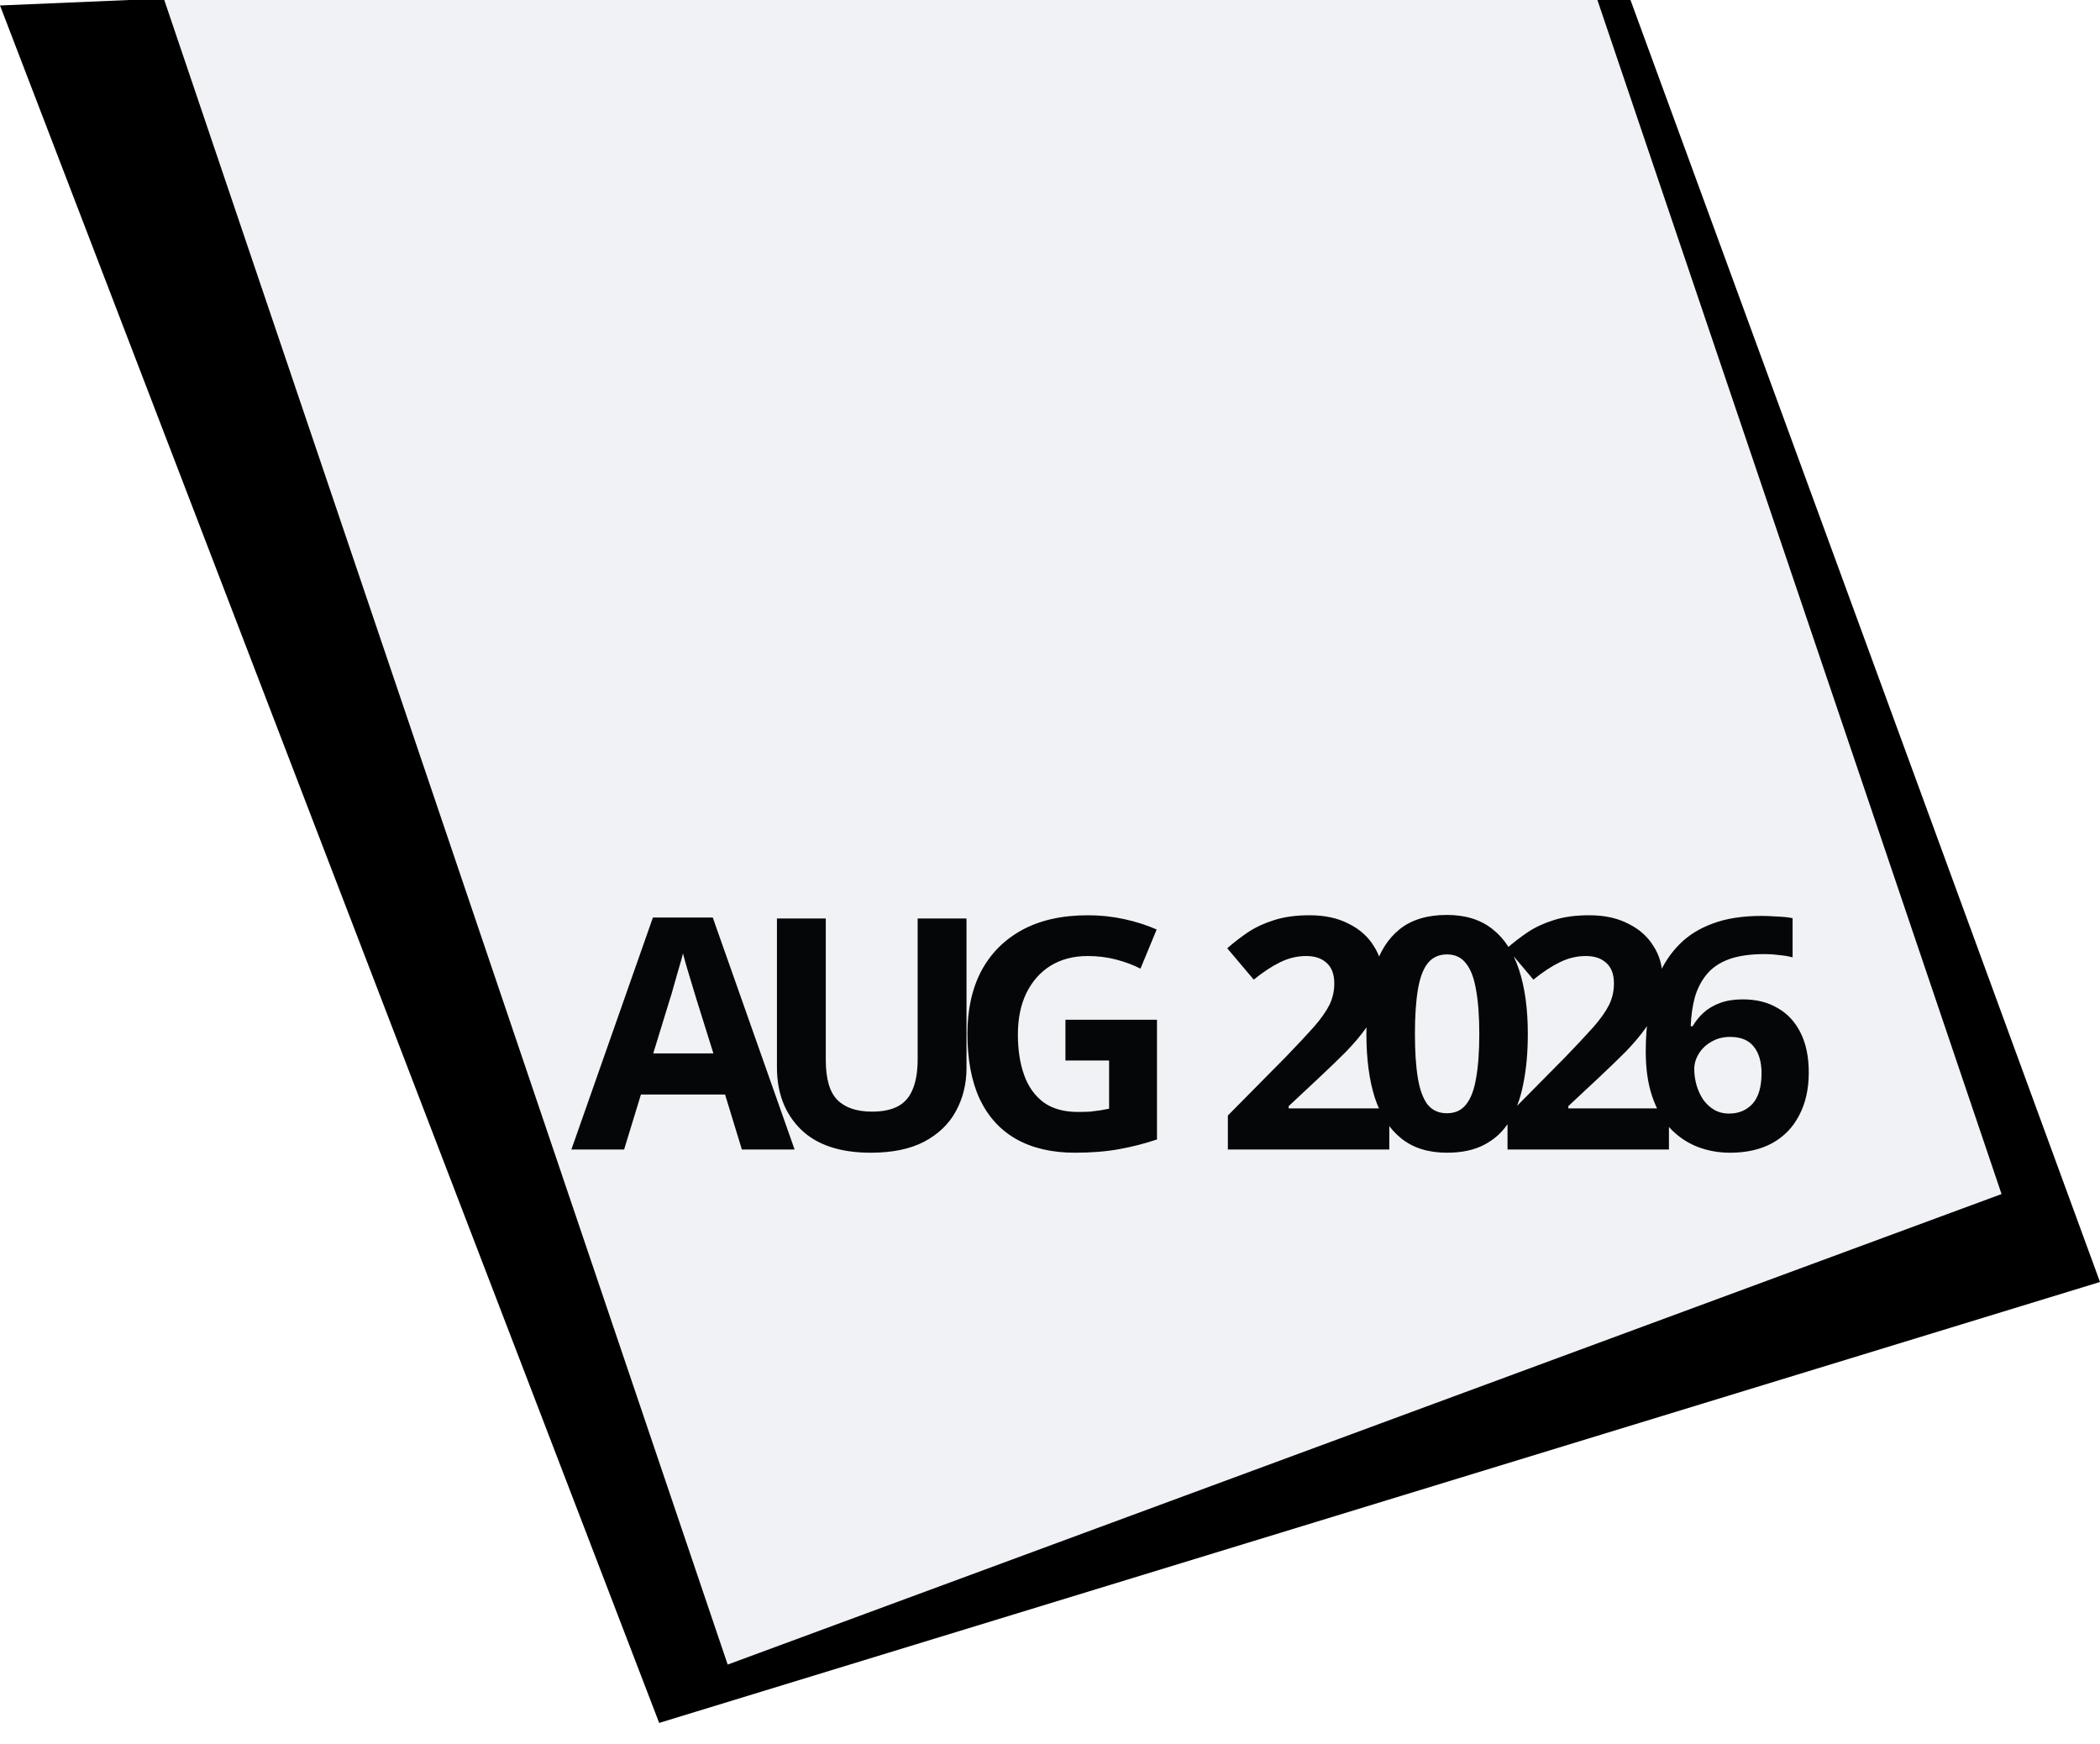
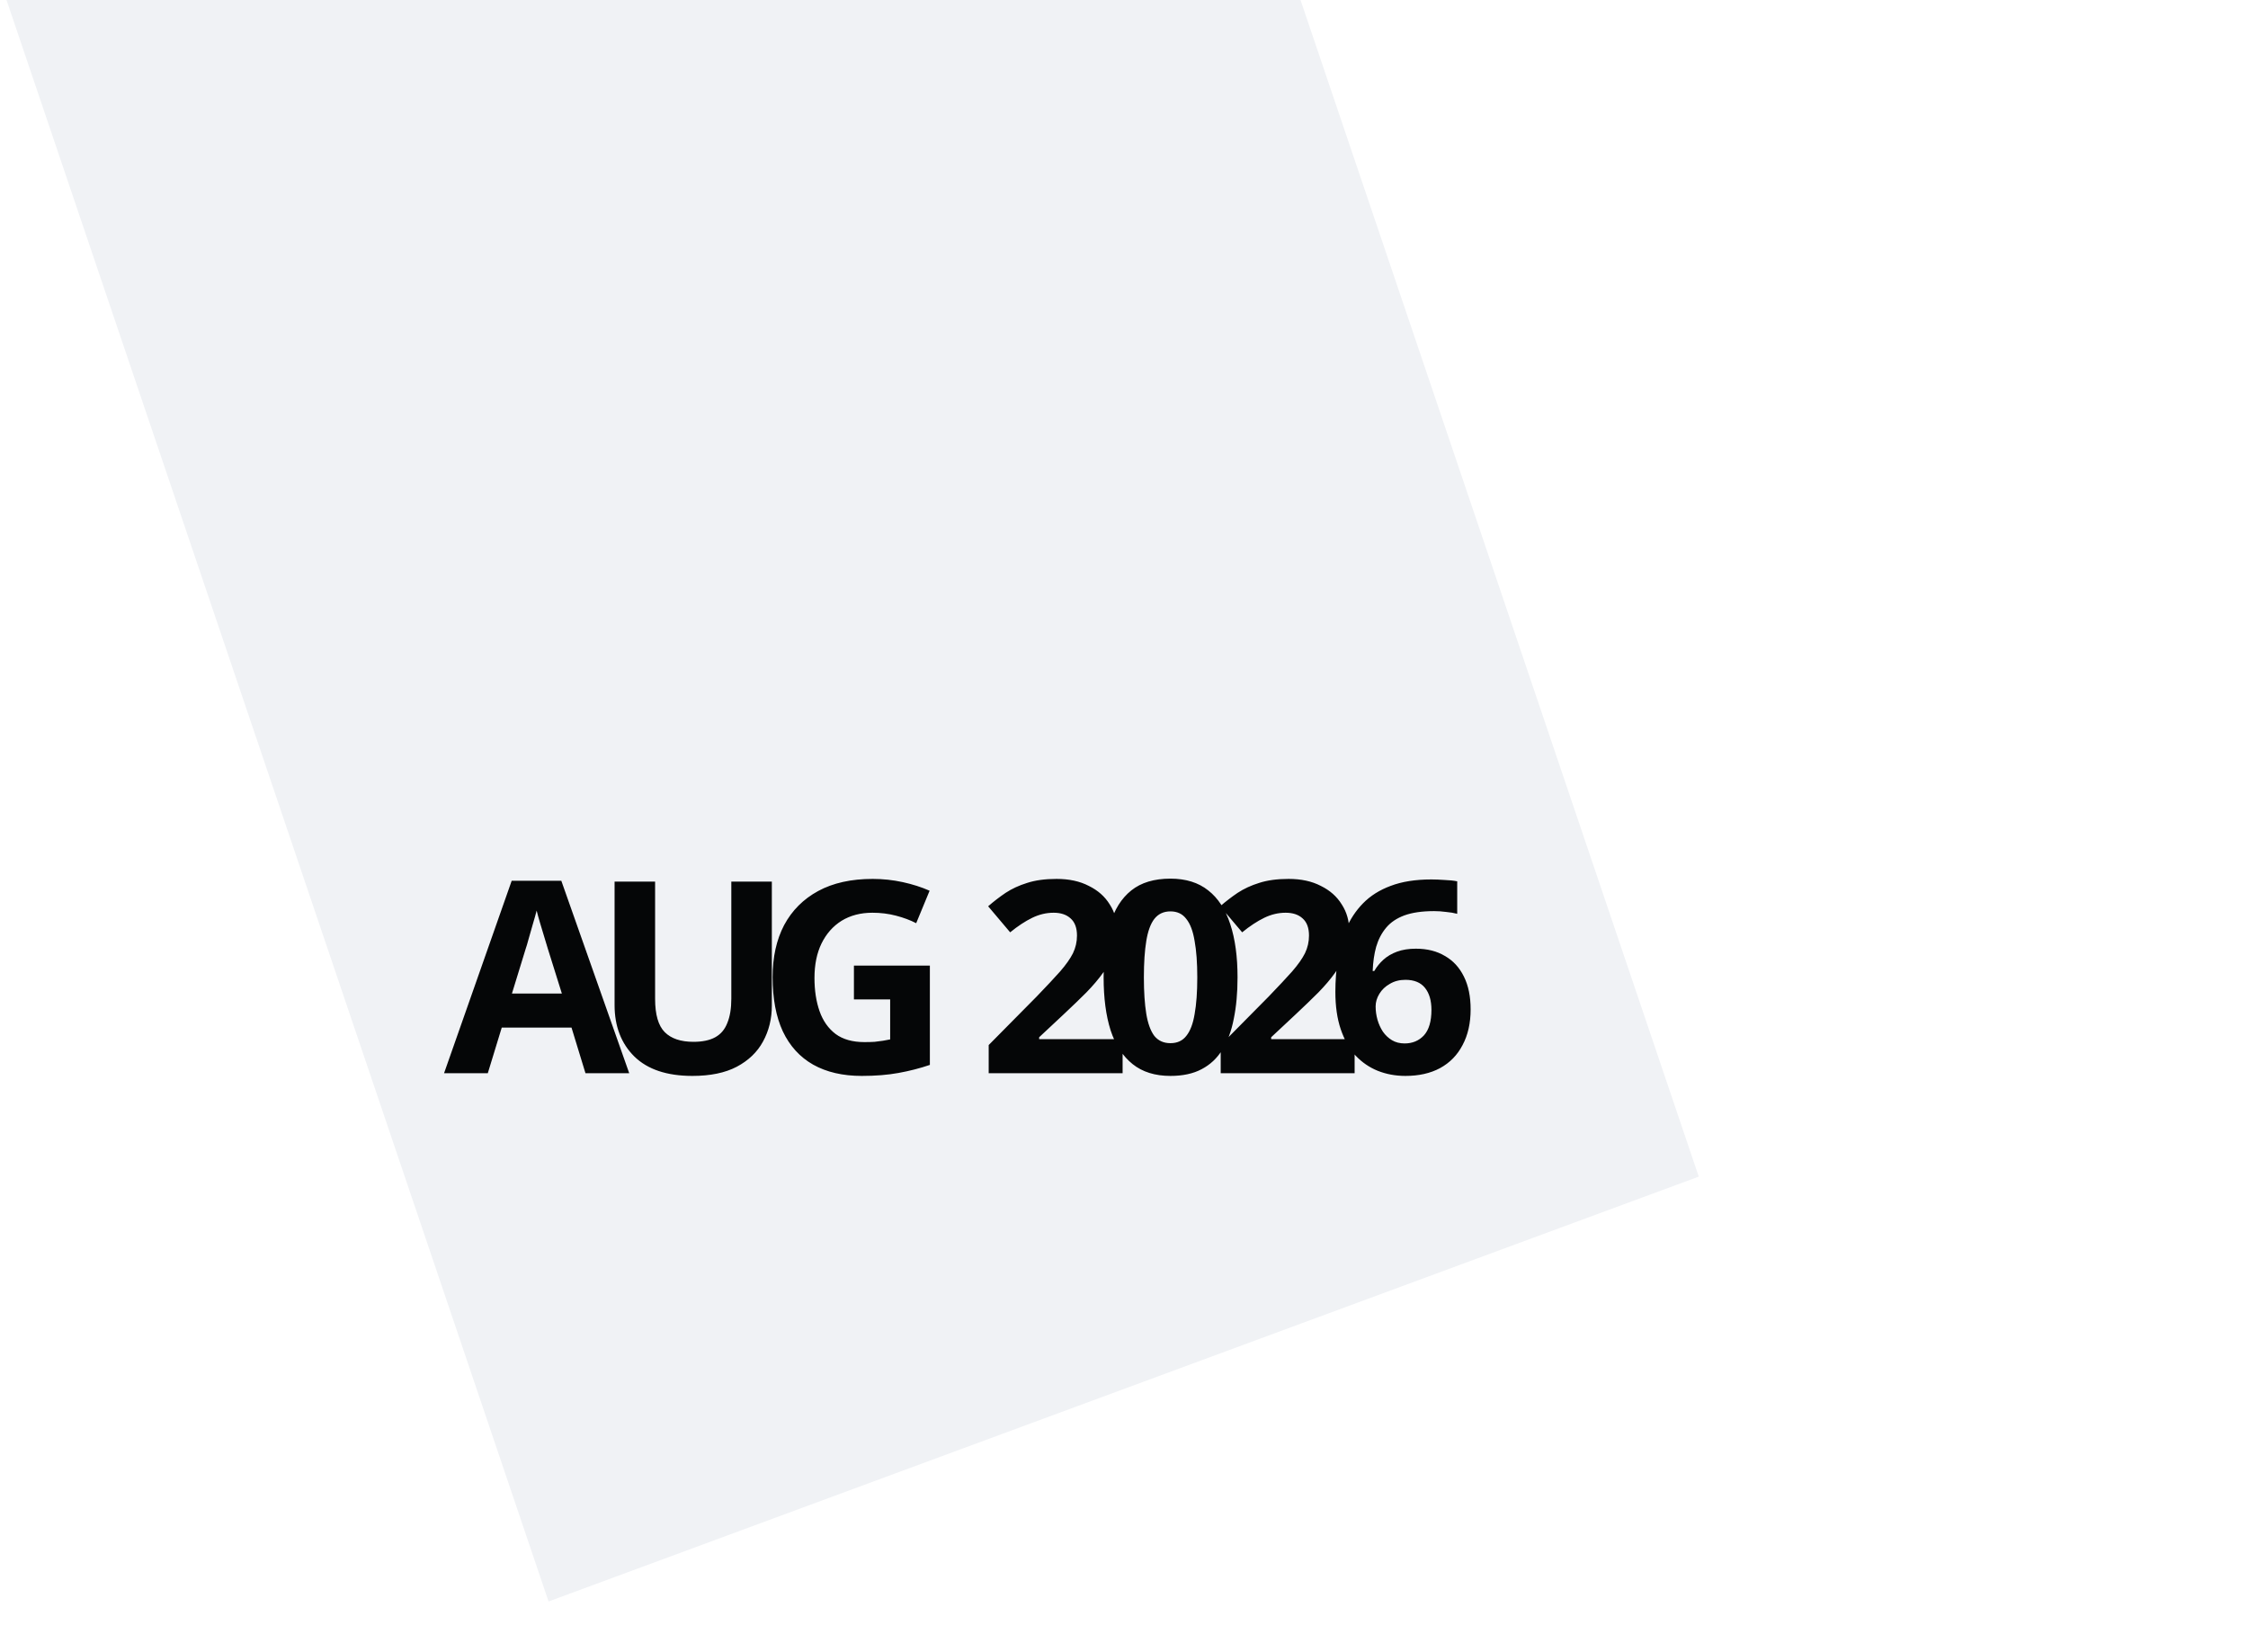
- <svg xmlns="http://www.w3.org/2000/svg" width="430" height="357" viewBox="0 0 430 357" fill="none">
-   <path d="M329.168 -12.811L430 262.478L134.975 352.755L4.5199e-05 1.12L329.168 -12.811Z" fill="black" />
-   <rect width="369.877" height="278.063" transform="matrix(0.320625 0.947206 -0.938067 0.346455 291.25 -105.875)" fill="#F0F2F5" />
-   <path d="M151.906 235.348L148.462 224.088H131.241L127.796 235.348H117L133.691 187.857H145.945L162.702 235.348H151.906ZM142.633 204.681C142.412 203.93 142.125 202.981 141.772 201.833C141.419 200.685 141.065 199.515 140.712 198.322C140.359 197.13 140.072 196.093 139.851 195.209C139.63 196.093 139.321 197.196 138.924 198.521C138.571 199.802 138.217 201.038 137.864 202.23C137.555 203.378 137.312 204.195 137.135 204.681L133.758 215.676H146.077L142.633 204.681ZM197.902 218.657C197.902 221.924 197.173 224.883 195.716 227.532C194.303 230.137 192.139 232.213 189.225 233.758C186.355 235.26 182.712 236.01 178.296 236.01C172.026 236.01 167.257 234.421 163.989 231.241C160.722 228.018 159.088 223.779 159.088 218.524V188.056H169.089V217.001C169.089 220.887 169.884 223.624 171.474 225.214C173.063 226.804 175.426 227.598 178.561 227.598C180.769 227.598 182.557 227.223 183.926 226.472C185.295 225.722 186.288 224.552 186.907 222.962C187.569 221.372 187.9 219.363 187.9 216.935V188.056H197.902V218.657ZM218.16 208.788H236.905V233.295C234.432 234.134 231.849 234.796 229.155 235.282C226.506 235.767 223.481 236.01 220.081 236.01C215.4 236.01 211.404 235.083 208.093 233.228C204.825 231.374 202.33 228.636 200.608 225.015C198.93 221.394 198.091 216.935 198.091 211.636C198.091 206.69 199.04 202.407 200.939 198.786C202.882 195.165 205.686 192.361 209.351 190.374C213.016 188.387 217.498 187.394 222.797 187.394C225.314 187.394 227.786 187.659 230.215 188.188C232.644 188.718 234.852 189.425 236.839 190.308L233.527 198.322C232.07 197.572 230.414 196.954 228.559 196.468C226.705 195.982 224.762 195.739 222.73 195.739C219.816 195.739 217.277 196.402 215.113 197.726C212.994 199.051 211.338 200.928 210.146 203.356C208.998 205.741 208.424 208.567 208.424 211.834C208.424 214.925 208.843 217.663 209.682 220.048C210.521 222.432 211.846 224.309 213.656 225.678C215.467 227.002 217.829 227.665 220.743 227.665C221.715 227.665 222.554 227.643 223.26 227.598C224.011 227.51 224.695 227.422 225.314 227.333C225.932 227.201 226.528 227.091 227.102 227.002V217.133H218.16V208.788ZM284.473 235.348H251.421V228.393L263.277 216.405C265.662 213.932 267.583 211.879 269.04 210.245C270.497 208.567 271.557 207.065 272.219 205.741C272.881 204.372 273.213 202.915 273.213 201.369C273.213 199.471 272.683 198.057 271.623 197.13C270.607 196.203 269.216 195.739 267.45 195.739C265.64 195.739 263.873 196.159 262.151 196.998C260.429 197.837 258.619 199.029 256.72 200.574L251.289 194.15C252.658 192.957 254.093 191.853 255.594 190.838C257.139 189.822 258.906 189.005 260.893 188.387C262.924 187.725 265.353 187.394 268.179 187.394C271.27 187.394 273.919 187.968 276.127 189.116C278.379 190.22 280.101 191.743 281.293 193.686C282.53 195.585 283.148 197.748 283.148 200.177C283.148 202.164 282.839 203.997 282.221 205.675C281.647 207.352 280.785 208.986 279.637 210.576C278.533 212.121 277.165 213.733 275.531 215.411C273.897 217.045 272.042 218.833 269.967 220.776L263.873 226.472V226.936H284.473V235.348ZM312.839 211.702C312.839 215.499 312.53 218.899 311.911 221.902C311.337 224.905 310.388 227.466 309.063 229.585C307.783 231.661 306.083 233.25 303.963 234.354C301.888 235.458 299.327 236.01 296.28 236.01C292.483 236.01 289.369 235.039 286.941 233.096C284.512 231.153 282.702 228.371 281.51 224.75C280.361 221.129 279.787 216.78 279.787 211.702C279.787 206.58 280.317 202.208 281.377 198.587C282.437 194.967 284.181 192.185 286.61 190.242C289.038 188.299 292.262 187.327 296.28 187.327C300.077 187.327 303.191 188.299 305.619 190.242C308.048 192.14 309.858 194.922 311.05 198.587C312.243 202.208 312.839 206.58 312.839 211.702ZM289.723 211.702C289.723 215.279 289.921 218.281 290.319 220.71C290.716 223.094 291.379 224.905 292.306 226.141C293.277 227.333 294.602 227.93 296.28 227.93C297.958 227.93 299.261 227.333 300.188 226.141C301.159 224.949 301.844 223.161 302.241 220.776C302.683 218.348 302.904 215.323 302.904 211.702C302.904 208.081 302.683 205.078 302.241 202.694C301.844 200.265 301.159 198.455 300.188 197.263C299.261 196.026 297.958 195.408 296.28 195.408C294.602 195.408 293.277 196.026 292.306 197.263C291.379 198.455 290.716 200.265 290.319 202.694C289.921 205.078 289.723 208.081 289.723 211.702ZM341.735 235.348H308.684V228.393L320.54 216.405C322.924 213.932 324.845 211.879 326.302 210.245C327.759 208.567 328.819 207.065 329.481 205.741C330.144 204.372 330.475 202.915 330.475 201.369C330.475 199.471 329.945 198.057 328.885 197.13C327.87 196.203 326.479 195.739 324.712 195.739C322.902 195.739 321.136 196.159 319.414 196.998C317.692 197.837 315.881 199.029 313.982 200.574L308.551 194.15C309.92 192.957 311.355 191.853 312.856 190.838C314.402 189.822 316.168 189.005 318.155 188.387C320.186 187.725 322.615 187.394 325.441 187.394C328.532 187.394 331.181 187.968 333.389 189.116C335.641 190.22 337.363 191.743 338.556 193.686C339.792 195.585 340.41 197.748 340.41 200.177C340.41 202.164 340.101 203.997 339.483 205.675C338.909 207.352 338.048 208.986 336.9 210.576C335.796 212.121 334.427 213.733 332.793 215.411C331.159 217.045 329.305 218.833 327.229 220.776L321.136 226.472V226.936H341.735V235.348ZM336.984 215.279C336.984 212.541 337.182 209.847 337.58 207.198C337.977 204.549 338.662 202.054 339.633 199.713C340.649 197.329 342.04 195.231 343.806 193.421C345.616 191.566 347.89 190.131 350.628 189.116C353.41 188.056 356.766 187.526 360.696 187.526C361.623 187.526 362.705 187.57 363.941 187.659C365.178 187.703 366.215 187.813 367.054 187.99V196.004C366.215 195.783 365.288 195.629 364.272 195.541C363.301 195.408 362.33 195.342 361.358 195.342C358.4 195.342 355.949 195.695 354.006 196.402C352.107 197.108 350.606 198.124 349.502 199.448C348.398 200.773 347.581 202.341 347.051 204.151C346.566 205.917 346.279 207.904 346.19 210.112H346.588C347.206 209.053 347.957 208.125 348.84 207.33C349.767 206.491 350.893 205.829 352.218 205.343C353.542 204.858 355.088 204.615 356.854 204.615C359.636 204.615 362.02 205.211 364.008 206.403C366.039 207.551 367.606 209.251 368.71 211.503C369.814 213.711 370.366 216.405 370.366 219.584C370.366 222.984 369.704 225.92 368.379 228.393C367.099 230.866 365.244 232.765 362.815 234.089C360.431 235.37 357.583 236.01 354.271 236.01C351.842 236.01 349.568 235.591 347.449 234.752C345.373 233.913 343.541 232.654 341.951 230.976C340.406 229.254 339.191 227.091 338.308 224.485C337.425 221.88 336.984 218.811 336.984 215.279ZM354.072 227.996C356.015 227.996 357.605 227.333 358.841 226.009C360.078 224.64 360.696 222.542 360.696 219.716C360.696 217.42 360.166 215.61 359.106 214.285C358.046 212.96 356.435 212.298 354.271 212.298C352.814 212.298 351.533 212.629 350.429 213.292C349.325 213.91 348.464 214.727 347.846 215.742C347.228 216.758 346.919 217.796 346.919 218.855C346.919 219.959 347.073 221.063 347.382 222.167C347.692 223.227 348.133 224.198 348.707 225.081C349.325 225.965 350.076 226.671 350.959 227.201C351.842 227.731 352.88 227.996 354.072 227.996Z" fill="#050607" />
+ <svg xmlns="http://www.w3.org/2000/svg" width="486" height="357" viewBox="0 0 486 357" fill="none">
+   <rect width="369.877" height="265.085" transform="matrix(0.320625 0.947206 -0.938067 0.346455 248.667 -96)" fill="#F0F2F5" />
+   <path d="M126.576 232L123.559 222.137H108.474L105.457 232H96L110.621 190.4H121.354L136.033 232H126.576ZM118.453 205.137C118.26 204.48 118.009 203.648 117.699 202.642C117.39 201.637 117.08 200.612 116.771 199.567C116.461 198.523 116.21 197.614 116.017 196.84C115.823 197.614 115.552 198.581 115.204 199.741C114.895 200.863 114.585 201.946 114.276 202.99C114.005 203.996 113.793 204.712 113.638 205.137L110.679 214.768H121.47L118.453 205.137ZM166.866 217.379C166.866 220.241 166.228 222.833 164.952 225.154C163.714 227.436 161.819 229.254 159.266 230.608C156.752 231.923 153.561 232.58 149.693 232.58C144.2 232.58 140.023 231.188 137.16 228.403C134.298 225.579 132.867 221.866 132.867 217.263V190.574H141.628V215.929C141.628 219.332 142.324 221.731 143.717 223.123C145.109 224.516 147.178 225.212 149.925 225.212C151.859 225.212 153.425 224.883 154.624 224.225C155.823 223.568 156.694 222.543 157.235 221.15C157.815 219.758 158.105 217.998 158.105 215.871V190.574H166.866V217.379ZM184.612 208.734H201.031V230.201C198.865 230.936 196.603 231.517 194.243 231.942C191.922 232.367 189.273 232.58 186.295 232.58C182.194 232.58 178.694 231.768 175.793 230.143C172.931 228.519 170.745 226.121 169.237 222.949C167.767 219.777 167.032 215.871 167.032 211.229C167.032 206.897 167.864 203.145 169.527 199.973C171.229 196.802 173.685 194.346 176.895 192.605C180.106 190.864 184.032 189.994 188.673 189.994C190.878 189.994 193.044 190.226 195.171 190.69C197.299 191.155 199.233 191.773 200.973 192.547L198.072 199.567C196.796 198.91 195.345 198.368 193.721 197.943C192.096 197.517 190.395 197.305 188.615 197.305C186.062 197.305 183.838 197.885 181.943 199.045C180.086 200.206 178.636 201.849 177.592 203.977C176.586 206.065 176.083 208.541 176.083 211.403C176.083 214.111 176.451 216.509 177.186 218.598C177.92 220.686 179.081 222.33 180.667 223.529C182.253 224.69 184.322 225.27 186.875 225.27C187.726 225.27 188.461 225.25 189.079 225.212C189.737 225.134 190.337 225.057 190.878 224.98C191.42 224.864 191.942 224.767 192.445 224.69V216.045H184.612V208.734ZM242.699 232H213.747V225.908L224.132 215.407C226.221 213.24 227.904 211.442 229.18 210.011C230.457 208.541 231.385 207.226 231.965 206.065C232.545 204.866 232.835 203.59 232.835 202.236C232.835 200.573 232.371 199.335 231.443 198.523C230.553 197.711 229.335 197.305 227.788 197.305C226.202 197.305 224.655 197.672 223.146 198.407C221.638 199.142 220.052 200.186 218.389 201.54L213.631 195.912C214.83 194.868 216.087 193.901 217.402 193.011C218.756 192.122 220.303 191.406 222.044 190.864C223.823 190.284 225.95 189.994 228.426 189.994C231.133 189.994 233.454 190.497 235.388 191.503C237.361 192.47 238.869 193.804 239.914 195.506C240.997 197.169 241.538 199.064 241.538 201.192C241.538 202.932 241.267 204.538 240.726 206.007C240.223 207.477 239.469 208.908 238.463 210.301C237.496 211.655 236.297 213.066 234.866 214.536C233.435 215.967 231.81 217.534 229.992 219.236L224.655 224.225V224.632H242.699V232ZM267.546 211.287C267.546 214.614 267.275 217.592 266.734 220.222C266.231 222.852 265.399 225.096 264.239 226.952C263.117 228.77 261.628 230.163 259.772 231.13C257.954 232.097 255.71 232.58 253.041 232.58C249.715 232.58 246.988 231.729 244.861 230.027C242.733 228.325 241.147 225.889 240.103 222.717C239.097 219.545 238.595 215.735 238.595 211.287C238.595 206.8 239.059 202.971 239.987 199.799C240.915 196.628 242.443 194.191 244.571 192.489C246.698 190.787 249.522 189.936 253.041 189.936C256.368 189.936 259.095 190.787 261.222 192.489C263.349 194.152 264.935 196.589 265.98 199.799C267.024 202.971 267.546 206.8 267.546 211.287ZM247.298 211.287C247.298 214.42 247.472 217.05 247.82 219.178C248.168 221.266 248.748 222.852 249.56 223.935C250.411 224.98 251.572 225.502 253.041 225.502C254.511 225.502 255.652 224.98 256.465 223.935C257.315 222.891 257.915 221.324 258.263 219.236C258.65 217.108 258.843 214.459 258.843 211.287C258.843 208.115 258.65 205.485 258.263 203.397C257.915 201.269 257.315 199.683 256.465 198.639C255.652 197.556 254.511 197.014 253.041 197.014C251.572 197.014 250.411 197.556 249.56 198.639C248.748 199.683 248.168 201.269 247.82 203.397C247.472 205.485 247.298 208.115 247.298 211.287ZM292.858 232H263.906V225.908L274.292 215.407C276.381 213.24 278.063 211.442 279.339 210.011C280.616 208.541 281.544 207.226 282.124 206.065C282.705 204.866 282.995 203.59 282.995 202.236C282.995 200.573 282.531 199.335 281.602 198.523C280.713 197.711 279.494 197.305 277.947 197.305C276.361 197.305 274.814 197.672 273.305 198.407C271.797 199.142 270.211 200.186 268.548 201.54L263.79 195.912C264.989 194.868 266.247 193.901 267.562 193.011C268.915 192.122 270.463 191.406 272.203 190.864C273.982 190.284 276.11 189.994 278.585 189.994C281.293 189.994 283.614 190.497 285.548 191.503C287.52 192.47 289.029 193.804 290.073 195.506C291.156 197.169 291.698 199.064 291.698 201.192C291.698 202.932 291.427 204.538 290.885 206.007C290.382 207.477 289.628 208.908 288.623 210.301C287.656 211.655 286.456 213.066 285.025 214.536C283.594 215.967 281.97 217.534 280.152 219.236L274.814 224.225V224.632H292.858V232ZM288.696 214.42C288.696 212.022 288.87 209.663 289.218 207.342C289.566 205.021 290.166 202.836 291.017 200.786C291.906 198.697 293.125 196.86 294.672 195.274C296.258 193.649 298.25 192.392 300.648 191.503C303.085 190.574 306.024 190.11 309.467 190.11C310.279 190.11 311.227 190.149 312.31 190.226C313.393 190.265 314.302 190.362 315.037 190.516V197.537C314.302 197.343 313.489 197.208 312.6 197.131C311.749 197.014 310.898 196.956 310.047 196.956C307.455 196.956 305.309 197.266 303.607 197.885C301.944 198.504 300.629 199.393 299.662 200.554C298.695 201.714 297.979 203.087 297.515 204.673C297.089 206.22 296.838 207.961 296.761 209.895H297.109C297.65 208.966 298.308 208.154 299.081 207.458C299.894 206.723 300.88 206.143 302.04 205.717C303.201 205.292 304.555 205.079 306.102 205.079C308.538 205.079 310.627 205.601 312.368 206.646C314.147 207.651 315.52 209.14 316.487 211.113C317.454 213.047 317.938 215.407 317.938 218.191C317.938 221.17 317.357 223.742 316.197 225.908C315.075 228.074 313.451 229.737 311.323 230.898C309.235 232.019 306.74 232.58 303.839 232.58C301.712 232.58 299.72 232.213 297.863 231.478C296.045 230.743 294.44 229.641 293.047 228.171C291.694 226.662 290.63 224.767 289.856 222.485C289.083 220.203 288.696 217.515 288.696 214.42ZM303.665 225.56C305.367 225.56 306.759 224.98 307.842 223.819C308.925 222.62 309.467 220.783 309.467 218.307C309.467 216.296 309.003 214.71 308.074 213.55C307.146 212.39 305.734 211.809 303.839 211.809C302.563 211.809 301.441 212.099 300.474 212.68C299.507 213.221 298.753 213.937 298.211 214.826C297.67 215.716 297.399 216.625 297.399 217.553C297.399 218.52 297.534 219.487 297.805 220.454C298.076 221.383 298.463 222.233 298.965 223.007C299.507 223.781 300.164 224.399 300.938 224.864C301.712 225.328 302.621 225.56 303.665 225.56Z" fill="#050607" />
</svg>
